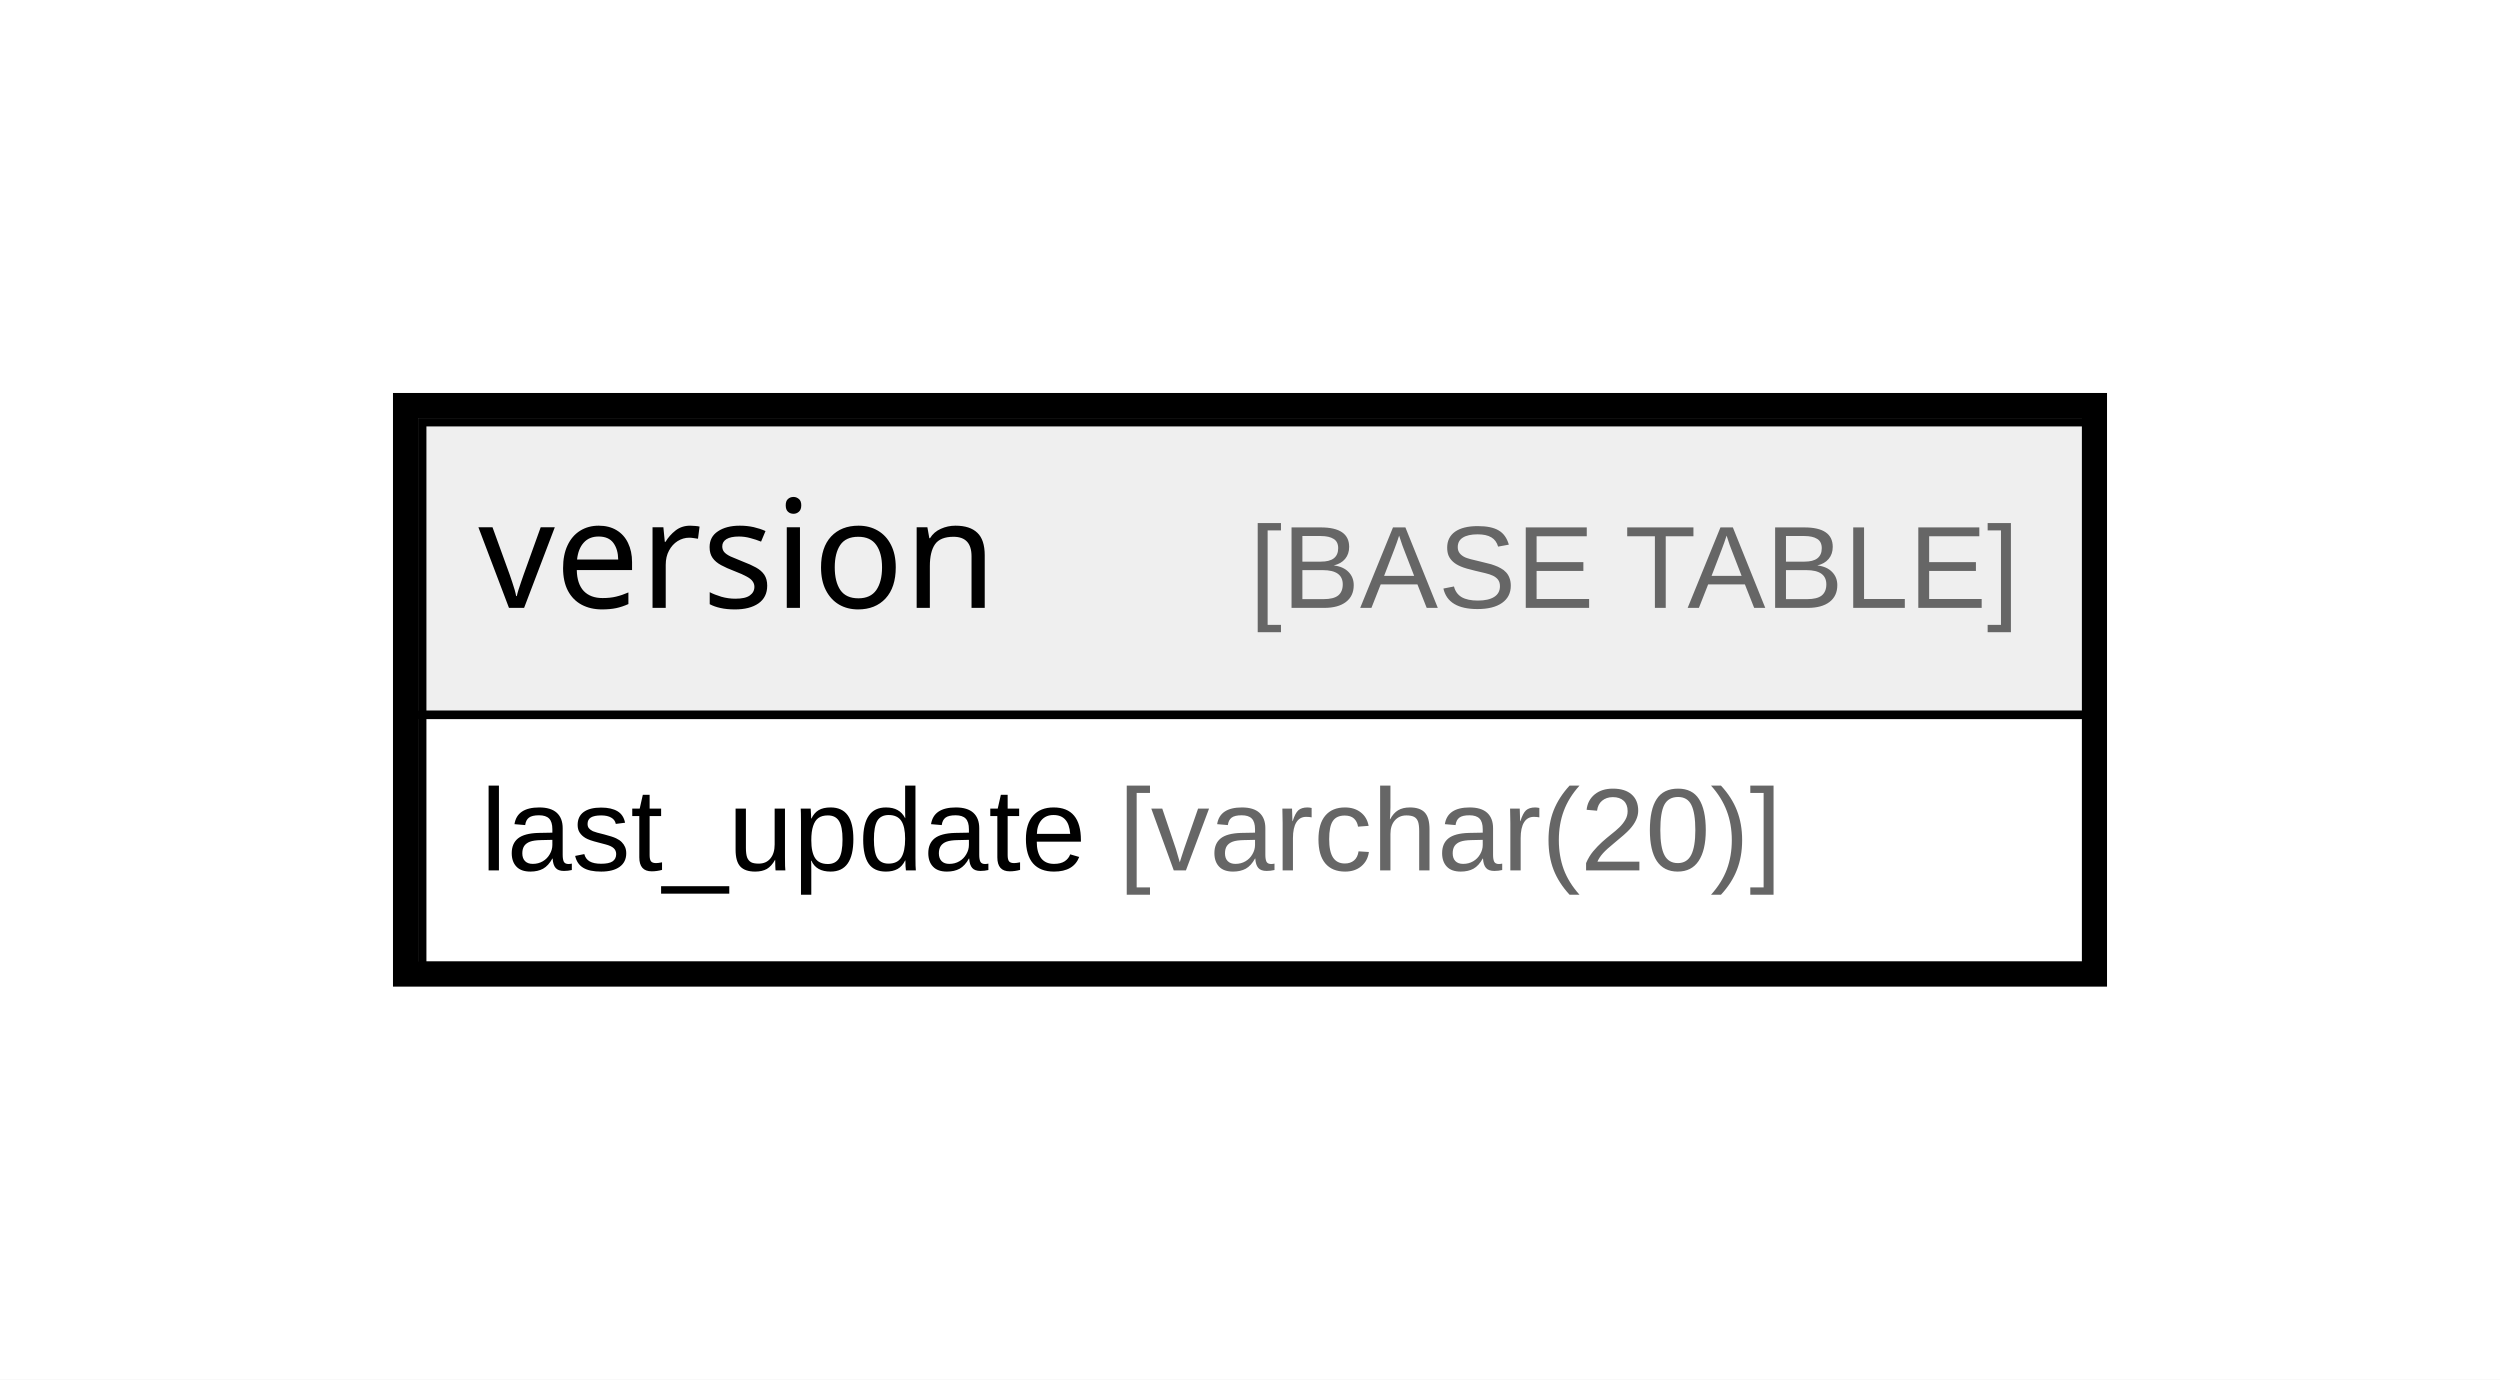
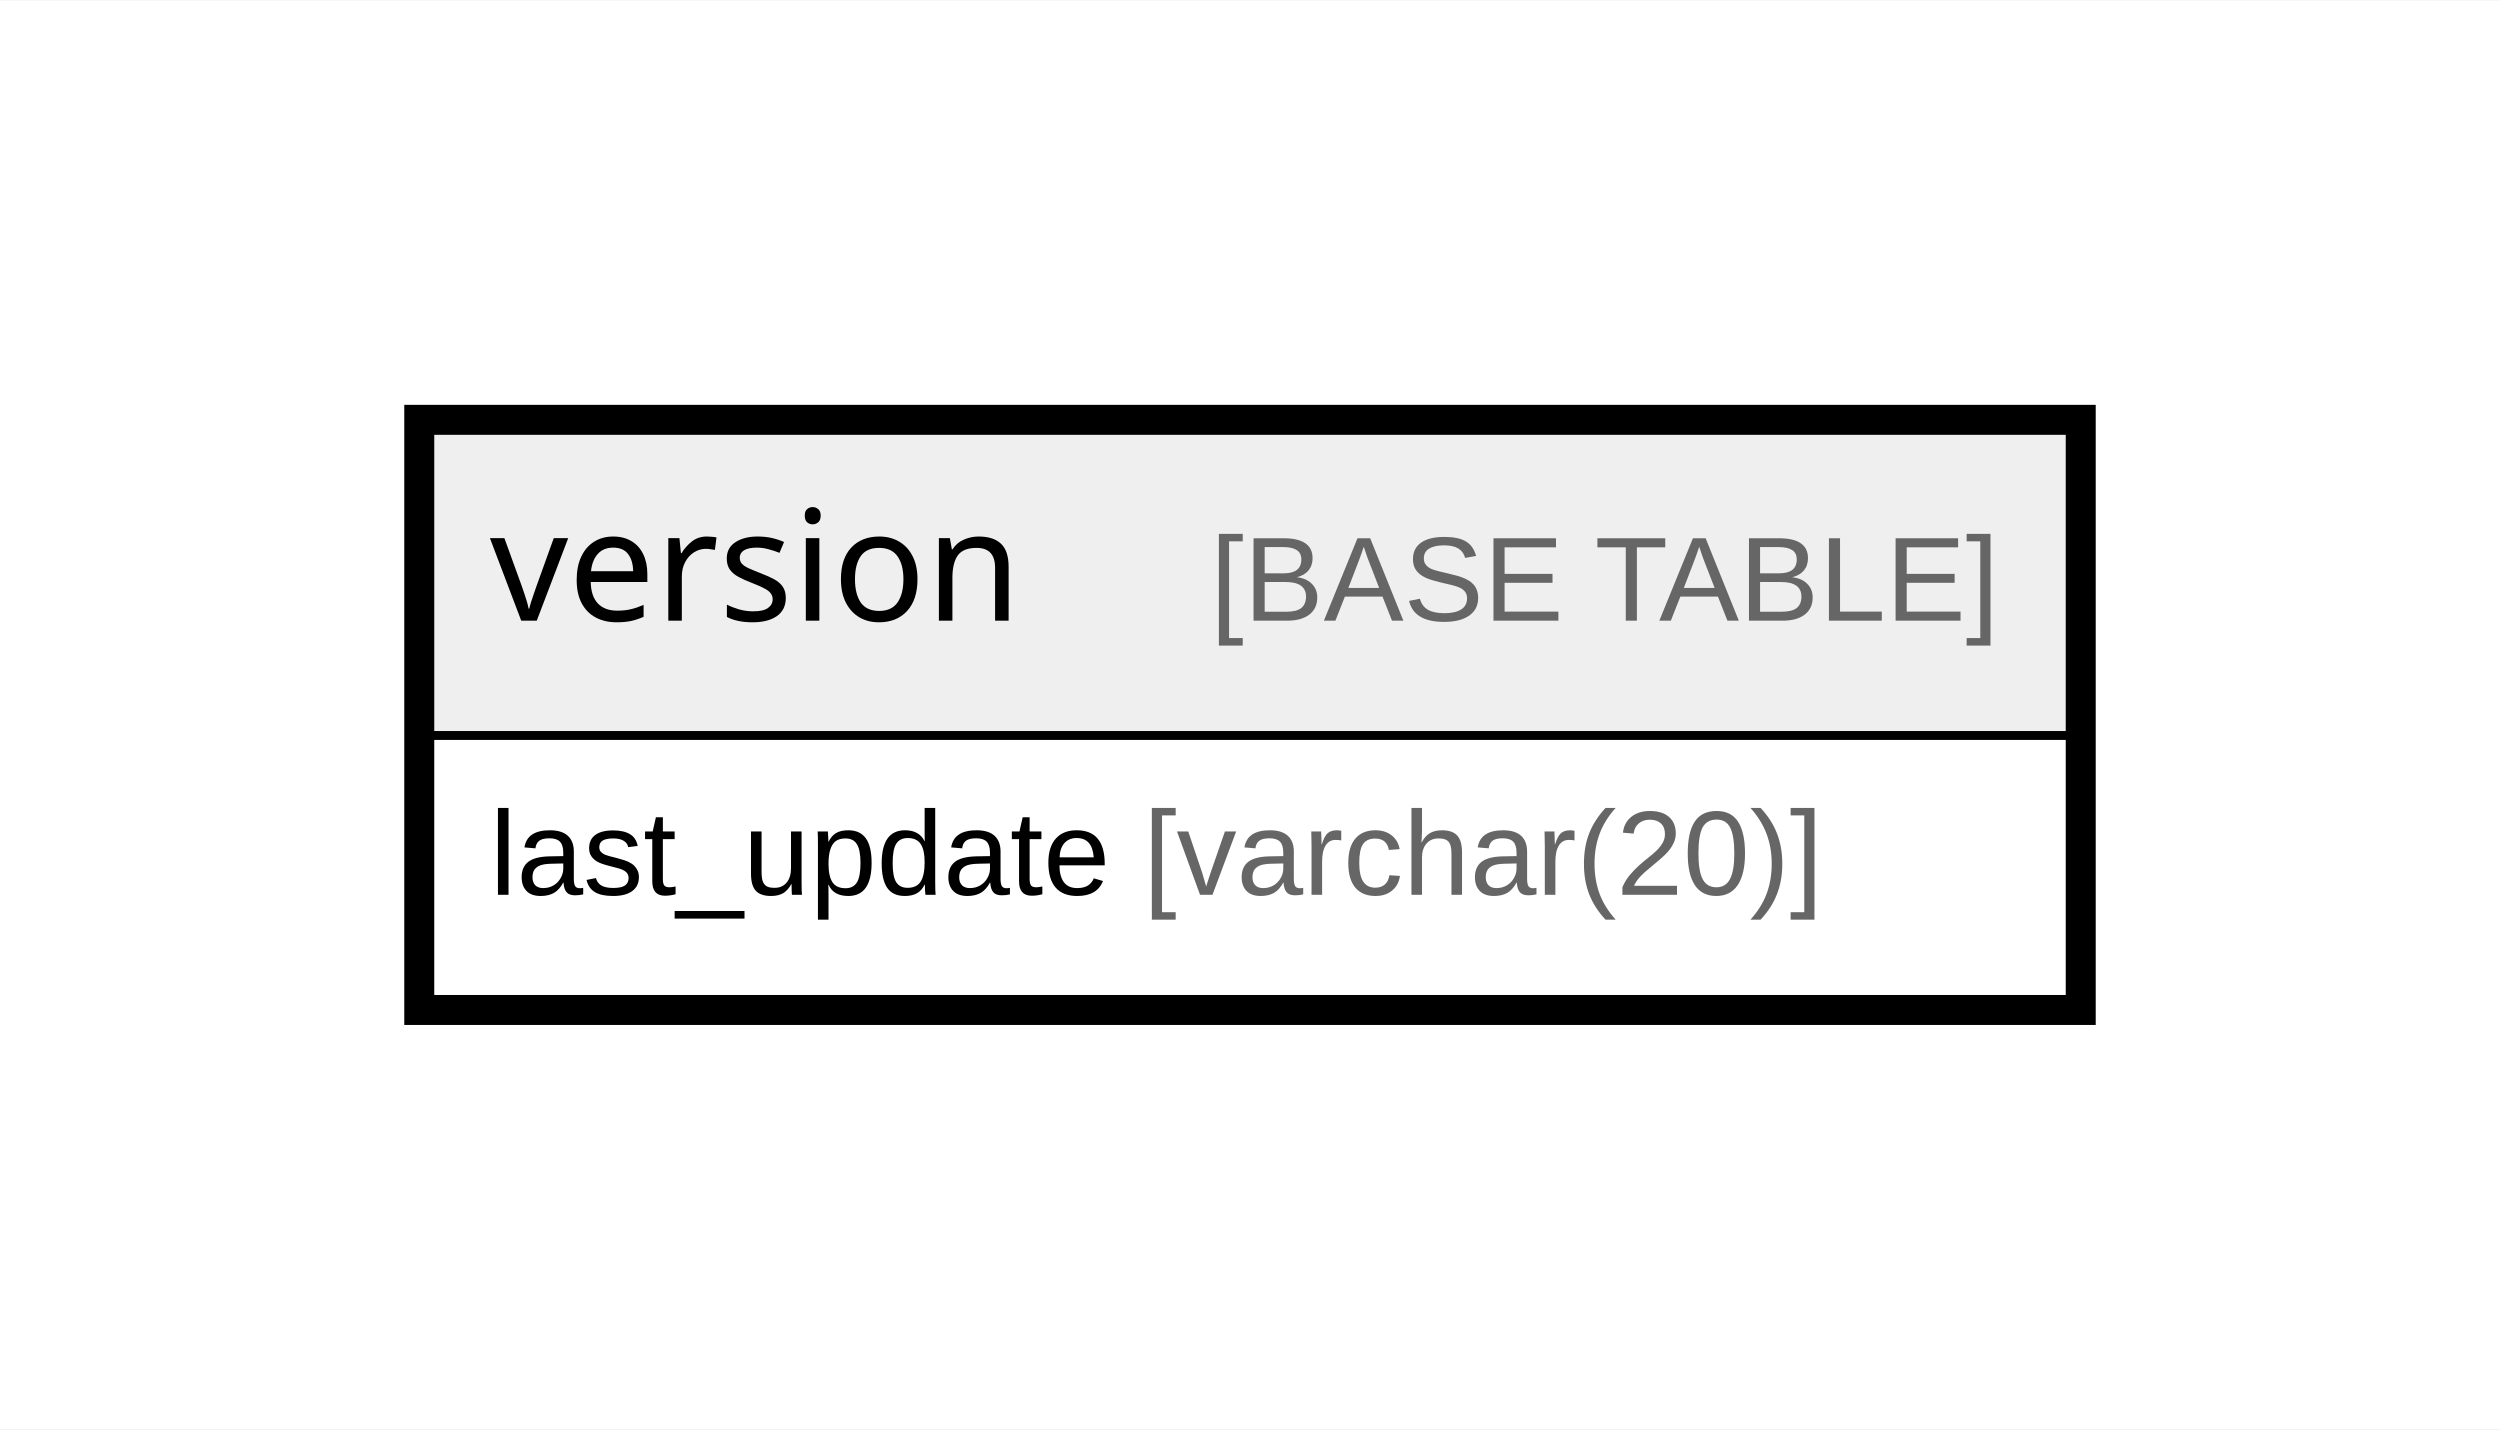
- <svg xmlns="http://www.w3.org/2000/svg" width="299pt" height="165pt" viewBox="0.00 0.00 299.00 165.00">
-   <g id="graph0" class="graph" transform="scale(1 1) rotate(0) translate(4 161)">
-     <polygon fill="#ffffff" stroke="transparent" points="-4,4 -4,-161 295,-161 295,4 -4,4" />
+ <svg xmlns="http://www.w3.org/2000/svg" width="292pt" height="167pt" viewBox="0.00 0.00 291.88 166.80">
+   <g id="graph0" class="graph" transform="scale(1 1) rotate(0) translate(4 162.8)">
+     <polygon fill="white" stroke="none" points="-4,4 -4,-162.8 287.88,-162.8 287.88,4 -4,4" />
    <g id="node1" class="node">
-       <polygon fill="#efefef" stroke="transparent" points="46.5,-75.5 46.5,-110.5 245.5,-110.5 245.5,-75.5 46.5,-75.5" />
-       <polygon fill="none" stroke="#000000" points="46.5,-75.5 46.5,-110.5 245.5,-110.5 245.5,-75.5 46.5,-75.5" />
-       <text text-anchor="start" x="53.214" y="-88.3" font-family="Arial Bold" font-size="18.00" fill="#000000">version</text>
-       <text text-anchor="start" x="111.219" y="-88.3" font-family="Arial" font-size="14.00" fill="#000000">    </text>
-       <text text-anchor="start" x="145.423" y="-88.3" font-family="Arial" font-size="14.00" fill="#666666">[BASE TABLE]</text>
-       <polygon fill="none" stroke="#000000" points="46.5,-45.5 46.5,-75.5 245.5,-75.5 245.5,-45.5 46.5,-45.5" />
-       <text text-anchor="start" x="53.5" y="-56.9" font-family="Arial" font-size="14.00" fill="#000000">last_update </text>
-       <text text-anchor="start" x="129.757" y="-56.9" font-family="Arial" font-size="14.00" fill="#666666">[varchar(20)]</text>
-       <polygon fill="none" stroke="#000000" stroke-width="3" points="44.5,-44.5 44.5,-112.5 246.5,-112.5 246.5,-44.5 44.5,-44.5" />
+       <polygon fill="#efefef" stroke="none" points="46.2,-77 46.2,-112.6 237.68,-112.6 237.68,-77 46.2,-77" />
+       <polygon fill="none" stroke="black" points="46.2,-77 46.2,-112.6 237.68,-112.6 237.68,-77 46.2,-77" />
+       <text text-anchor="start" x="53.2" y="-90.4" font-family="Arial Bold" font-size="18.00">version</text>
+       <text text-anchor="start" x="106.19" y="-90.4" font-family="Arial" font-size="14.00">    </text>
+       <text text-anchor="start" x="137.31" y="-90.4" font-family="Arial" font-size="14.00" fill="#666666">[BASE TABLE]</text>
+       <polygon fill="none" stroke="black" points="46.2,-46.2 46.2,-77 237.68,-77 237.68,-46.2 46.2,-46.2" />
+       <text text-anchor="start" x="53.2" y="-58.4" font-family="Arial" font-size="14.00">last_update </text>
+       <text text-anchor="start" x="129.48" y="-58.4" font-family="Arial" font-size="14.00" fill="#666666">[varchar(20)]</text>
+       <polygon fill="none" stroke="black" stroke-width="3" points="44.7,-44.7 44.7,-114.1 239.18,-114.1 239.18,-44.7 44.7,-44.7" />
    </g>
  </g>
</svg>
